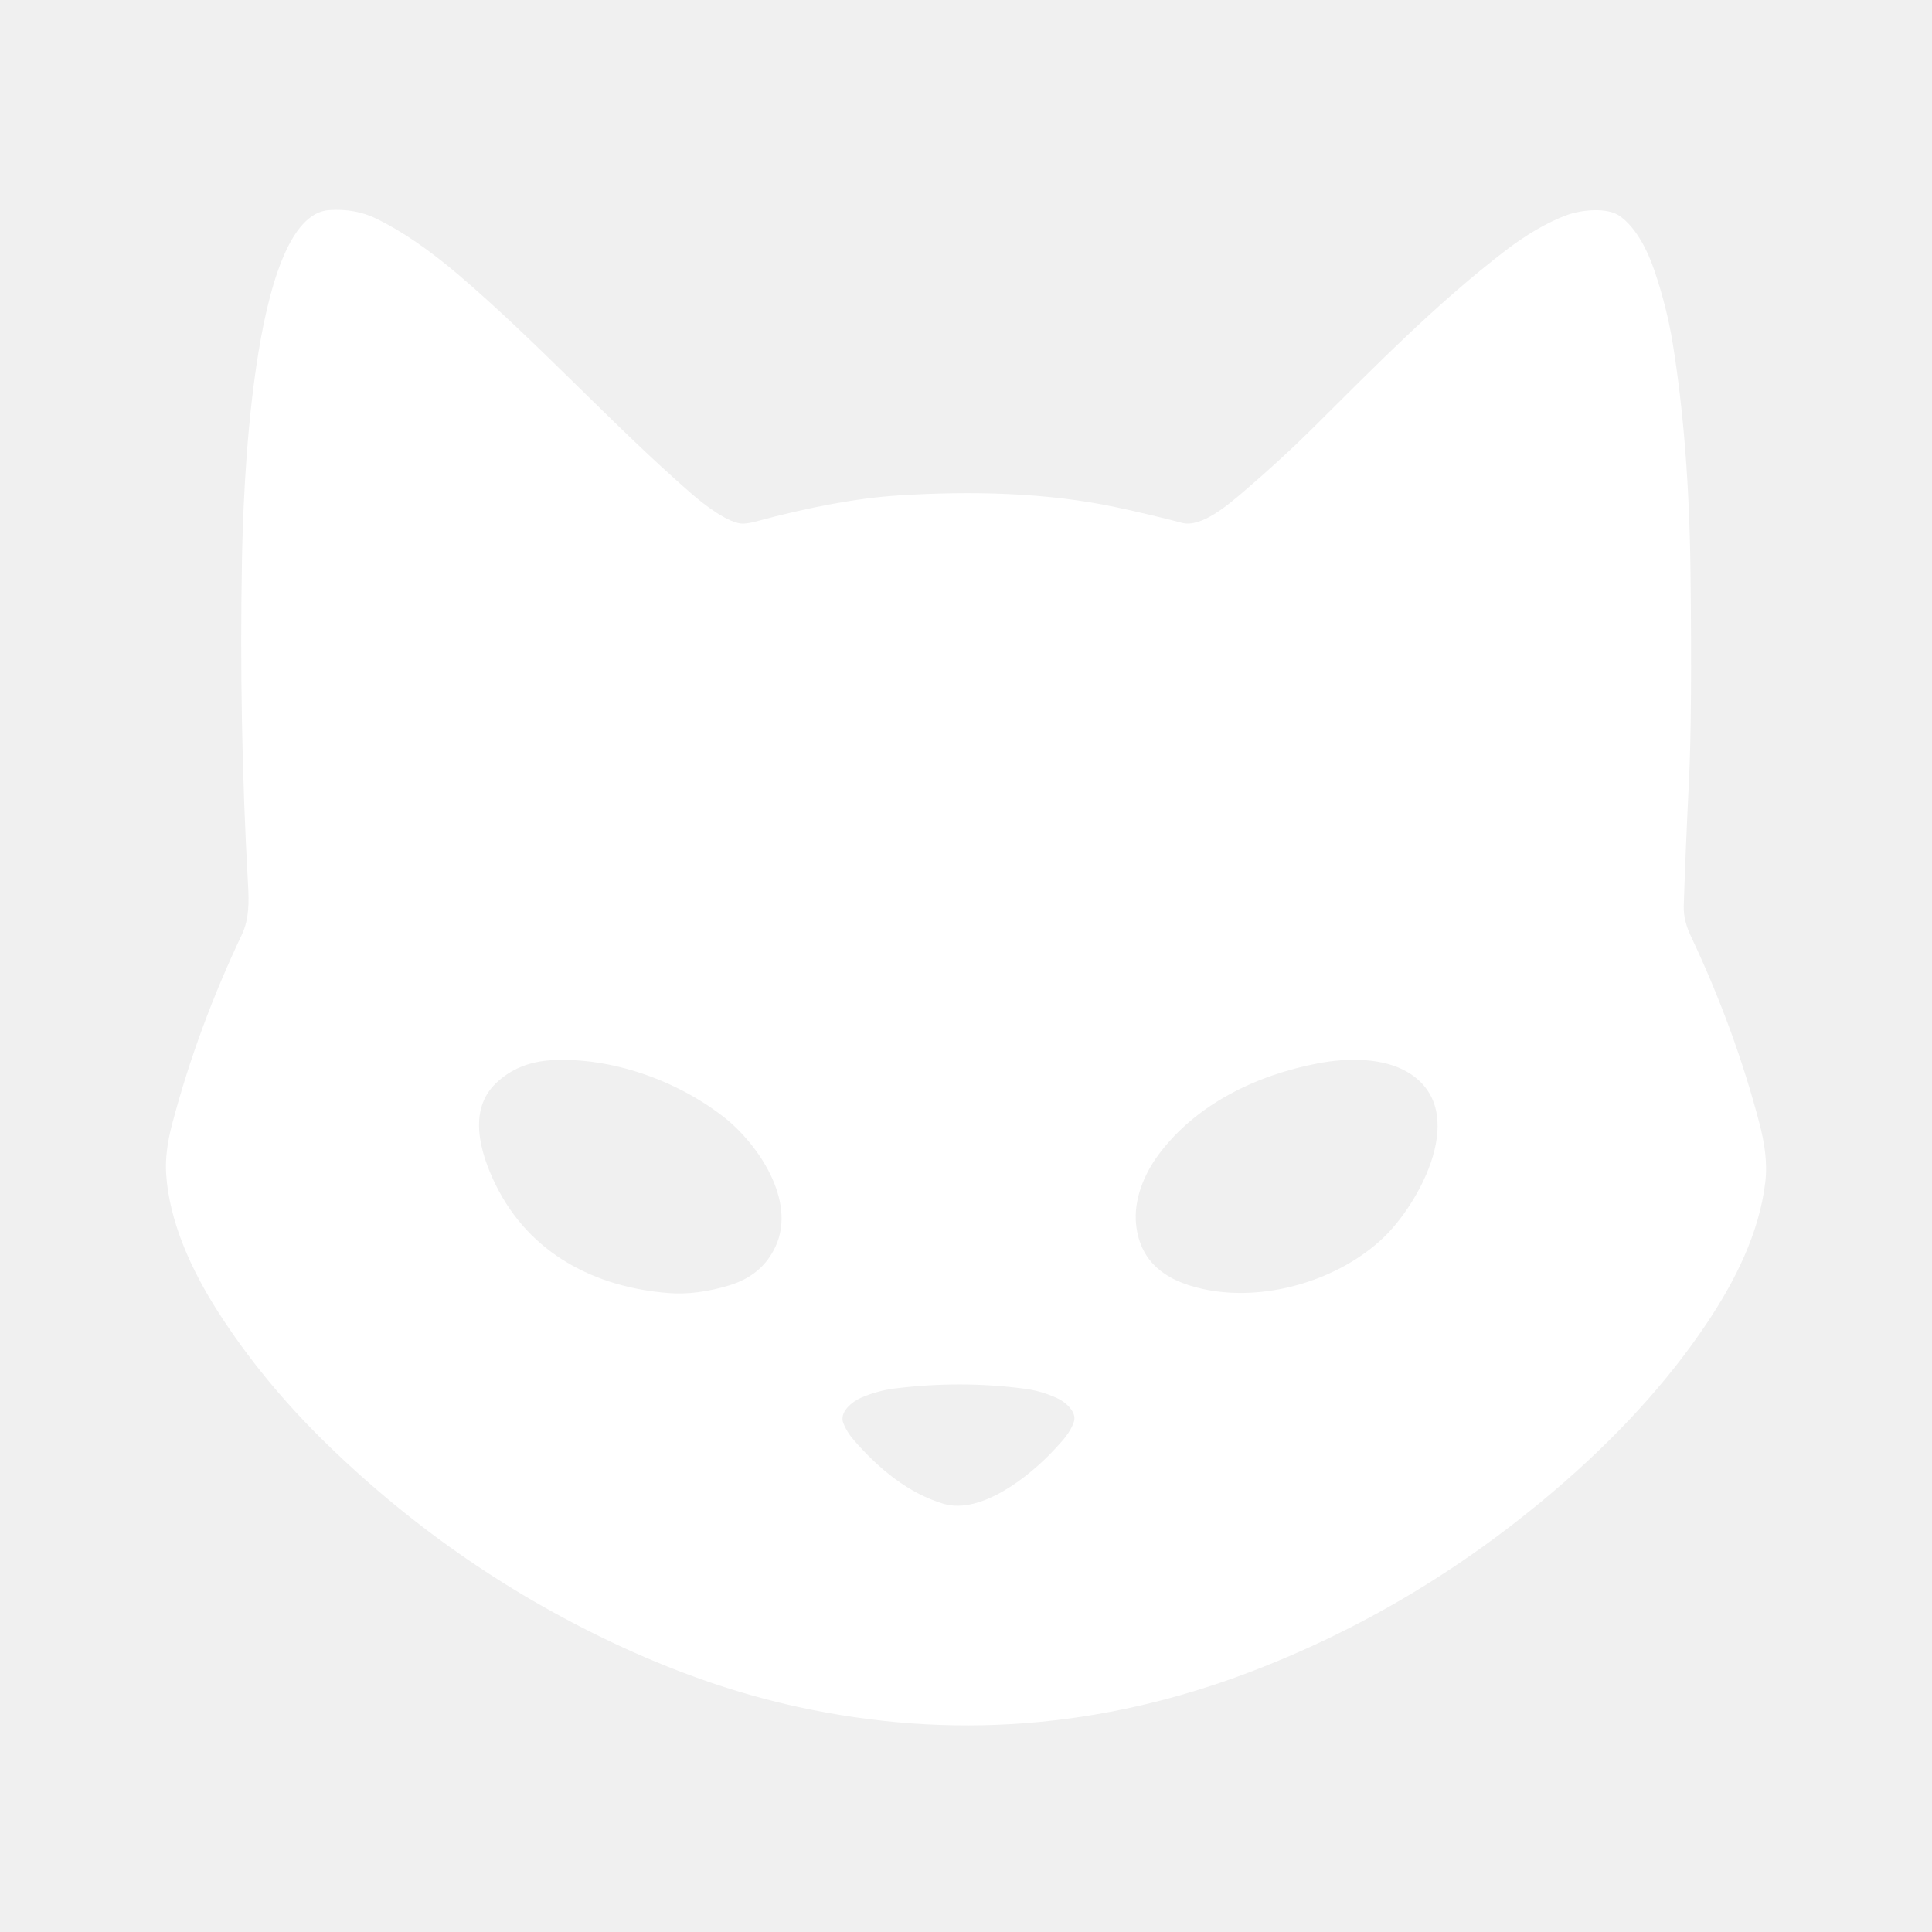
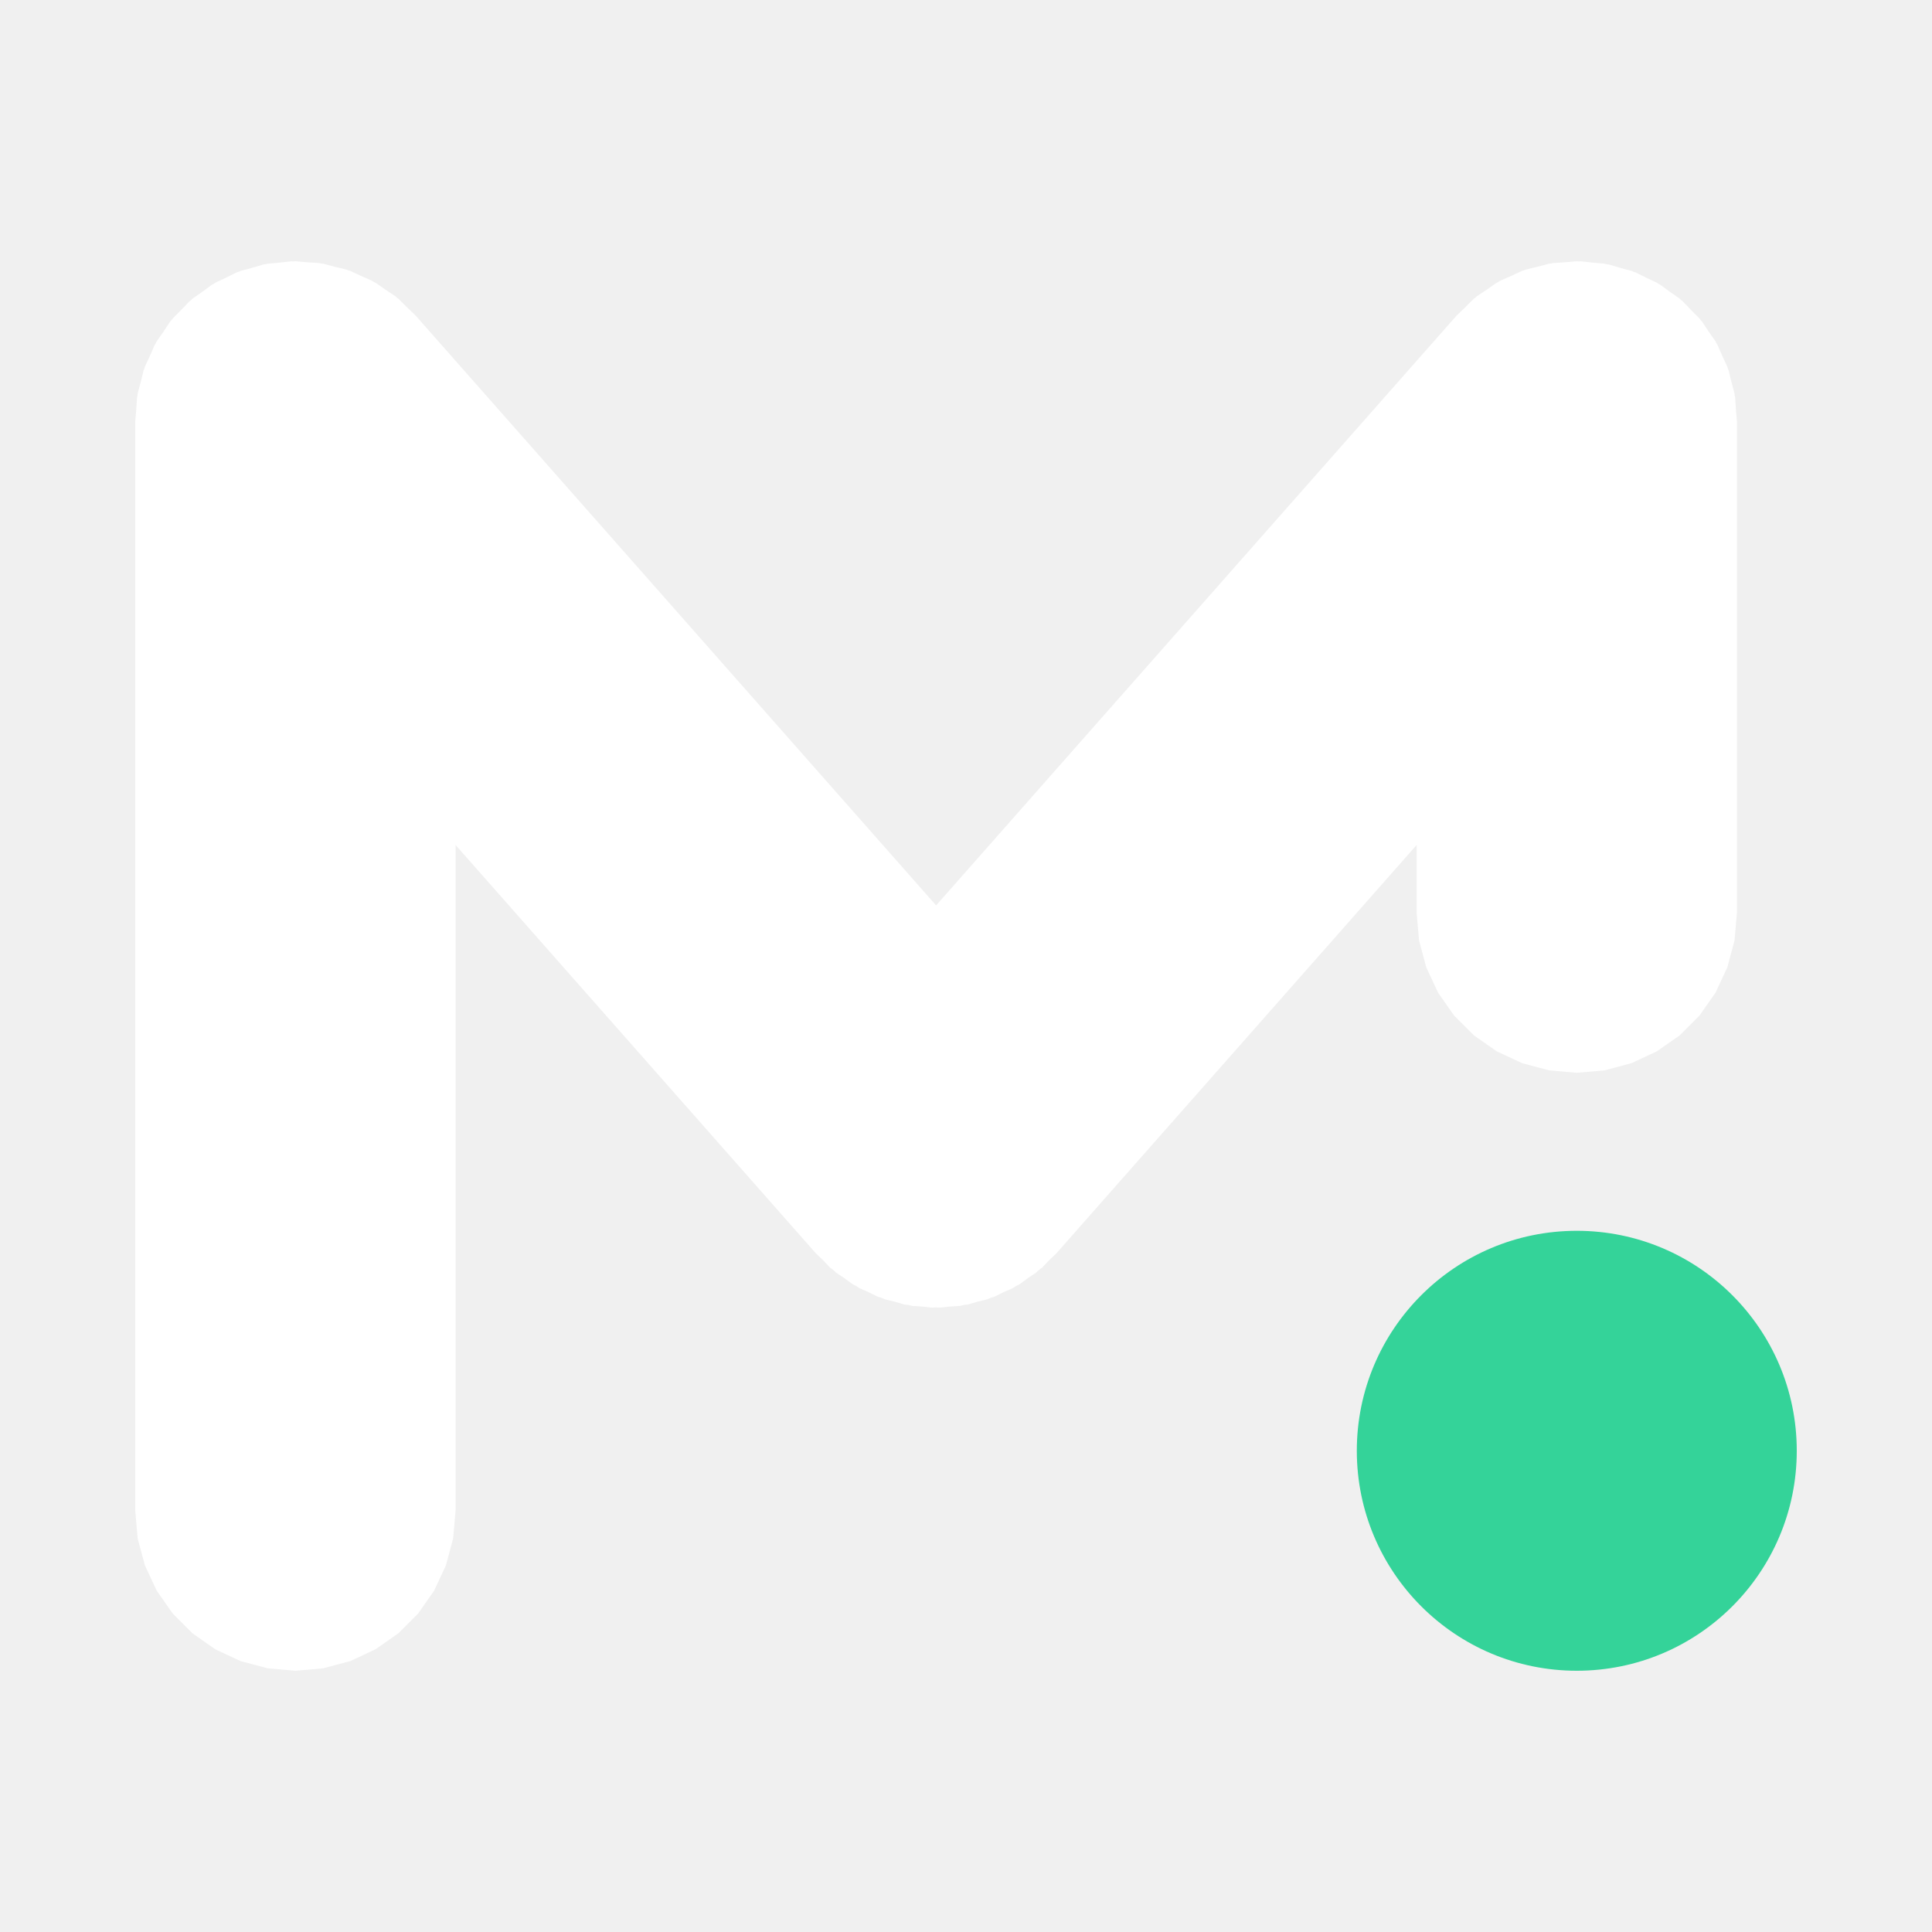
- <svg xmlns="http://www.w3.org/2000/svg" version="1.1" viewBox="0.00 0.00 512.00 512.00" width="512.00" height="512.00">
-   <path fill="#ffffff" d="   M 45.65 297.77   C 50.31 280.20 56.48 263.74 64.10 247.67   C 66.07 243.51 65.99 238.92 65.73 234.44   Q 63.32 191.66 64.13 148.11   C 64.39 134.30 66.21 57.13 87.19 55.68   Q 94.10 55.20 99.69 57.92   Q 109.79 62.83 121.61 72.92   C 143.03 91.20 162.36 112.69 183.36 130.92   C 186.54 133.67 193.35 138.99 197.10 138.76   Q 198.57 138.67 200.07 138.26   Q 222.12 132.30 238.17 131.29   C 256.93 130.11 277.29 130.43 296.13 134.49   Q 305.05 136.41 313.24 138.56   C 318.37 139.92 325.54 133.72 329.51 130.33   Q 339.55 121.75 347.99 113.37   C 364.54 96.94 380.60 80.49 399.04 66.35   C 403.86 62.66 409.75 58.98 415.36 56.95   C 419.03 55.63 425.97 54.84 429.34 57.30   C 433.77 60.52 436.73 66.64 438.49 71.86   Q 441.73 81.45 443.26 90.82   Q 447.60 117.52 448.00 151.51   Q 448.45 189.74 447.59 207.00   Q 446.70 225.12 446.21 240.03   C 446.12 242.85 446.89 245.55 448.09 248.07   Q 459.73 272.71 466.27 297.70   C 467.59 302.75 468.45 308.08 467.82 313.31   C 466.21 326.87 459.76 339.57 452.24 350.80   Q 436.72 374.00 411.37 395.51   Q 374.63 426.67 330.92 443.23   Q 272.04 465.54 211.41 452.34   Q 188.54 447.36 165.13 436.61   Q 121.44 416.54 86.71 382.78   Q 69.63 366.18 57.73 347.55   C 50.80 336.69 44.86 323.90 44.03 311.09   Q 43.65 305.29 45.65 297.77   Z   M 131.34 313.94   C 140.29 332.22 157.72 341.20 177.30 342.68   Q 184.65 343.24 193.22 340.65   Q 202.03 338.00 205.56 330.26   C 211.13 318.09 200.76 303.01 191.81 296.02   C 179.37 286.31 161.98 280.10 146.19 280.97   Q 137.21 281.47 131.35 287.14   C 124.01 294.24 127.17 305.43 131.34 313.94   Z   M 349.22 281.81   C 332.78 284.95 316.93 292.71 307.08 305.92   C 303.14 311.22 300.42 317.96 301.07 324.43   C 302.18 335.36 310.18 340.08 320.43 341.92   C 336.31 344.78 355.06 339.00 366.59 328.03   C 376.14 318.95 389.80 294.29 373.19 284.22   C 366.55 280.20 356.95 280.33 349.22 281.81   Z   M 226.25 381.62   C 232.99 389.35 240.71 395.69 249.97 398.50   C 259.93 401.51 272.87 391.21 279.39 384.18   C 281.43 381.98 283.70 379.66 284.61 376.72   C 285.41 374.13 282.30 371.54 280.28 370.59   Q 276.07 368.62 271.56 368.03   Q 254.57 365.79 237.08 367.97   Q 232.61 368.53 228.23 370.40   C 225.86 371.41 222.31 374.22 223.50 377.19   Q 224.45 379.55 226.25 381.62   Z" />
+ <svg xmlns="http://www.w3.org/2000/svg" width="512" height="512" viewBox="0 0 512 512">
+   <path fill="#ffffff" d="M120.73 400.32 L120.73 111.68 L120.09 104.31 L118.17 97.16 L115.05 90.46 L110.8 84.39 L105.57 79.16 L99.51 74.92 L92.81 71.79 L85.66 69.88 L78.29 69.23 L70.92 69.88 L63.77 71.79 L57.06 74.92 L51 79.16 L45.77 84.39 L41.53 90.46 L38.4 97.16 L36.48 104.31 L35.84 111.68 L35.84 400.32 L36.48 407.69 L38.4 414.84 L41.53 421.54 L45.77 427.61 L51 432.84 L57.06 437.08 L63.77 440.21 L70.92 442.12 L78.29 442.77 L85.66 442.12 L92.81 440.21 L99.51 437.08 L105.57 432.84 L110.8 427.61 L115.05 421.54 L118.17 414.84 L120.09 407.69ZM46.46 139.76 L216.25 332.19 L221.61 337.29 L227.77 341.38 L234.55 344.34 L241.75 346.08 L249.13 346.54 L256.48 345.71 L263.58 343.62 L270.21 340.33 L276.16 335.94 L281.26 330.58 L285.35 324.41 L288.31 317.63 L290.05 310.44 L290.51 303.05 L289.68 295.7 L287.59 288.6 L284.3 281.98 L279.91 276.02 L110.12 83.6 L104.76 78.49 L98.59 74.4 L91.81 71.44 L84.62 69.71 L77.23 69.24 L69.88 70.07 L62.78 72.16 L56.16 75.46 L50.2 79.85 L45.1 85.21 L41.01 91.38 L38.05 98.16 L36.31 105.35 L35.85 112.73 L36.68 120.09 L38.77 127.18 L42.07 133.81ZM279.91 332.19 L449.69 139.76 L454.09 133.81 L457.38 127.18 L459.47 120.09 L460.3 112.73 L459.84 105.35 L458.1 98.16 L455.14 91.38 L451.05 85.21 L445.95 79.85 L440 75.46 L433.37 72.16 L426.27 70.07 L418.92 69.24 L411.54 69.71 L404.34 71.44 L397.56 74.4 L391.4 78.49 L386.04 83.6 L216.25 276.02 L211.85 281.98 L208.56 288.6 L206.47 295.7 L205.64 303.05 L206.1 310.44 L207.84 317.63 L210.8 324.41 L214.89 330.58 L219.99 335.94 L225.95 340.33 L232.57 343.62 L239.67 345.71 L247.02 346.54 L254.41 346.08 L261.6 344.34 L268.38 341.38 L274.54 337.29ZM375.42 111.68 L375.42 241.85 L376.06 249.22 L377.98 256.37 L381.11 263.07 L385.35 269.14 L390.58 274.37 L396.64 278.61 L403.35 281.74 L410.49 283.65 L417.87 284.3 L425.24 283.65 L432.38 281.74 L439.09 278.61 L445.15 274.37 L450.38 269.14 L454.63 263.07 L457.75 256.37 L459.67 249.22 L460.31 241.85 L460.31 111.68 L459.67 104.31 L457.75 97.16 L454.63 90.46 L450.38 84.39 L445.15 79.16 L439.09 74.92 L432.38 71.79 L425.24 69.88 L417.87 69.23 L410.49 69.88 L403.35 71.79 L396.64 74.92 L390.58 79.16 L385.35 84.39 L381.11 90.46 L377.98 97.16 L376.06 104.31Z" />
+   <path fill="#34d399" d="M476.16 384.47A58.29 58.29 0 1 0 359.57 384.47A58.29 58.29 0 1 0 476.16 384.47Z" />
</svg>
